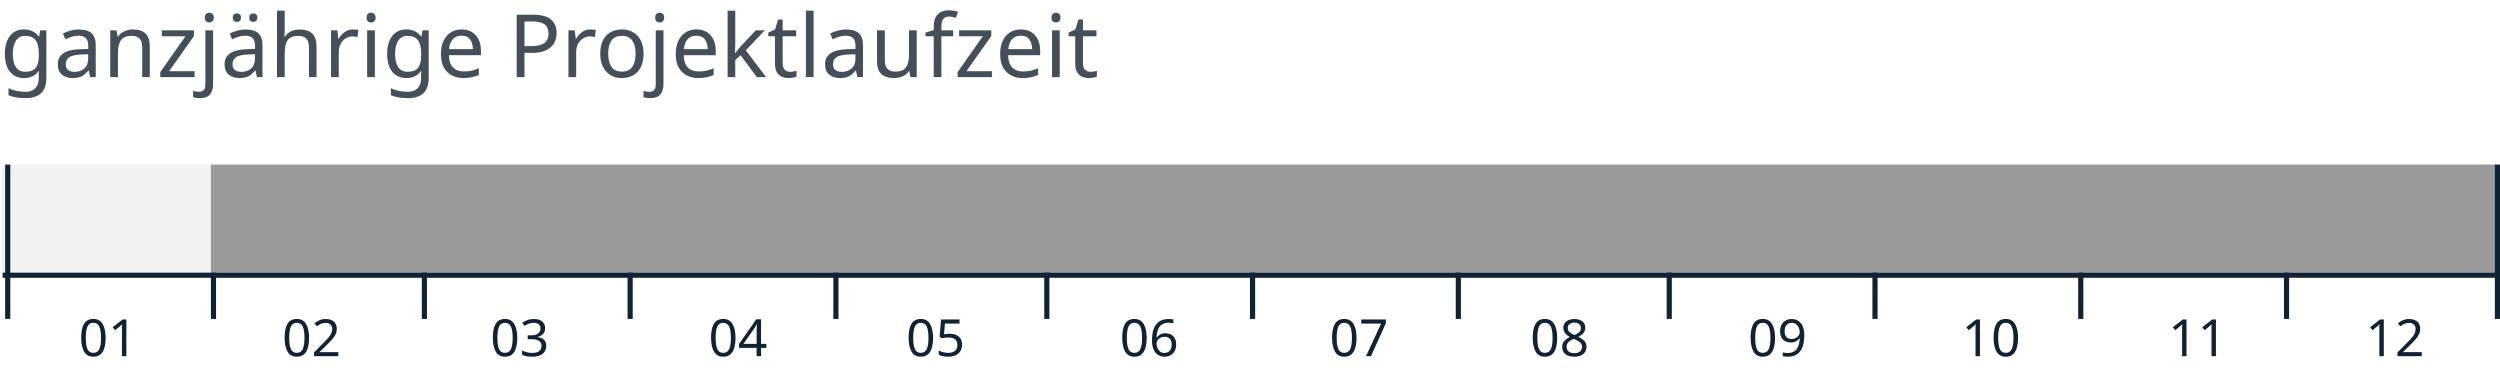
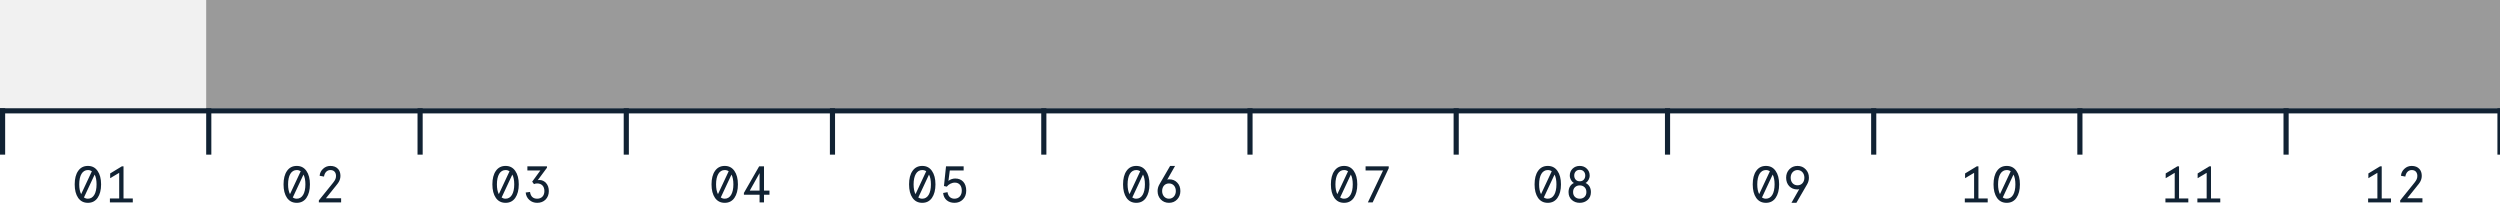
- <svg xmlns="http://www.w3.org/2000/svg" width="486px" height="73px" viewBox="0 0 486 73" version="1.1">
+ <svg xmlns="http://www.w3.org/2000/svg" width="485px" height="40px" viewBox="0 0 485 40" version="1.1">
  <defs />
  <g id="Ressourcen" stroke="none" stroke-width="1" fill="none" fill-rule="evenodd">
-     <g id="PTF" transform="translate(-623, -177)">
-       <g id="Group" transform="translate(623, 176)">
-         <text id="ganzjährige-Projektl" font-family="ApercuPro, Apercu Pro" font-size="17" font-weight="normal" line-spacing="14" fill="#444F5A">
-           <tspan x="0" y="16">ganzjährige Projektlaufzeit</tspan>
-         </text>
-         <rect id="Rectangle-3" fill="#F1F1F1" x="0.4" y="33" width="485" height="21" />
-         <rect id="Rectangle-3" fill="#9A9A9A" x="41" y="33" width="444.5" height="21" />
-         <text id="01" font-family="ApercuPro, Apercu Pro" font-size="10" font-weight="normal" line-spacing="8" fill="#112233">
-           <tspan x="15.302" y="70.248">01</tspan>
-         </text>
-         <text id="02" font-family="ApercuPro, Apercu Pro" font-size="10" font-weight="normal" line-spacing="8" fill="#112233">
-           <tspan x="54.847" y="70.248">02</tspan>
-         </text>
-         <text id="03" font-family="ApercuPro, Apercu Pro" font-size="10" font-weight="normal" line-spacing="8" fill="#112233">
-           <tspan x="95.322" y="70.248">03</tspan>
-         </text>
-         <text id="04" font-family="ApercuPro, Apercu Pro" font-size="10" font-weight="normal" line-spacing="8" fill="#112233">
-           <tspan x="137.747" y="70.248">04</tspan>
-         </text>
-         <text id="05" font-family="ApercuPro, Apercu Pro" font-size="10" font-weight="normal" line-spacing="8" fill="#112233">
-           <tspan x="176.153" y="70.248">05</tspan>
-         </text>
-         <rect id="Rectangle-9" fill="#112233" x="122" y="54" width="1" height="9" />
-         <rect id="Rectangle-9" fill="#112233" x="162" y="54" width="1" height="9" />
-         <rect id="Rectangle-9" fill="#112233" x="203" y="54" width="1" height="9" />
-         <rect id="Rectangle-9" fill="#112233" x="243" y="54" width="1" height="9" />
-         <rect id="Rectangle-9" fill="#112233" x="283" y="54" width="1" height="9" />
-         <rect id="Rectangle-9" fill="#112233" x="324" y="54" width="1" height="9" />
-         <rect id="Rectangle-9" fill="#112233" x="364" y="54" width="1" height="9" />
-         <rect id="Rectangle-9" fill="#112233" x="404" y="54" width="1" height="9" />
-         <text id="06" font-family="ApercuPro, Apercu Pro" font-size="10" font-weight="normal" line-spacing="8" fill="#112233">
-           <tspan x="217.678" y="70.248">06</tspan>
-         </text>
-         <text id="07" font-family="ApercuPro, Apercu Pro" font-size="10" font-weight="normal" line-spacing="8" fill="#112233">
-           <tspan x="258.474" y="70.248">07</tspan>
-         </text>
-         <text id="08" font-family="ApercuPro, Apercu Pro" font-size="10" font-weight="normal" line-spacing="8" fill="#112233">
-           <tspan x="297.479" y="70.248">08</tspan>
-         </text>
-         <text id="09" font-family="ApercuPro, Apercu Pro" font-size="10" font-weight="normal" line-spacing="8" fill="#112233">
-           <tspan x="339.835" y="70.248">09</tspan>
-         </text>
-         <text id="10" font-family="ApercuPro, Apercu Pro" font-size="10" font-weight="normal" line-spacing="8" fill="#112233">
-           <tspan x="381.355" y="70.248">10</tspan>
-         </text>
-         <text id="11" font-family="ApercuPro, Apercu Pro" font-size="10" font-weight="normal" line-spacing="8" fill="#112233">
-           <tspan x="421.513" y="70.248">11</tspan>
-         </text>
-         <text id="12" font-family="ApercuPro, Apercu Pro" font-size="10" font-weight="normal" line-spacing="8" fill="#112233">
-           <tspan x="459.864" y="70.248">12</tspan>
-         </text>
-         <rect id="Rectangle-9" fill="#112233" x="1" y="33" width="1" height="30" />
-         <rect id="Rectangle" fill="#112233" x="41" y="54" width="1" height="9" />
-         <rect id="Rectangle" fill="#112233" x="82" y="54" width="1" height="9" />
-         <rect id="Rectangle-9" fill="#112233" x="485" y="33" width="1" height="30" />
-         <rect id="Rectangle-9" fill="#112233" x="0.5" y="54" width="485" height="1" />
-         <rect id="Rectangle-4" fill="#112233" x="444" y="54" width="1" height="9" />
+     <g id="Turing-Bus" transform="translate(-629, -198)">
+       <g id="Group" transform="translate(629, 198)">
+         <rect id="Rectangle-3" fill="#F1F1F1" x="0" y="0" width="485" height="21" />
+         <rect id="Rectangle-3" fill="#9A9A9A" x="40" y="0" width="445" height="21" />
+         <path d="M18.932,38.388 C18.482,39.028 17.862,39.348 17.052,39.348 C16.242,39.348 15.612,39.028 15.162,38.388 C14.712,37.738 14.492,36.868 14.492,35.768 C14.492,34.668 14.712,33.798 15.162,33.158 C15.612,32.508 16.242,32.188 17.052,32.188 C17.862,32.188 18.482,32.508 18.932,33.158 C19.382,33.798 19.612,34.668 19.612,35.768 C19.612,36.868 19.382,37.738 18.932,38.388 Z M15.372,35.768 C15.372,36.538 15.492,37.178 15.742,37.668 L17.822,33.218 C17.592,33.068 17.342,32.988 17.052,32.988 C15.982,32.988 15.372,34.048 15.372,35.768 Z M17.052,38.548 C18.122,38.548 18.732,37.488 18.732,35.768 C18.732,34.978 18.612,34.348 18.362,33.868 L16.282,38.318 C16.512,38.468 16.762,38.548 17.052,38.548 Z M21.372,33.648 L23.642,32.268 L23.962,32.268 L23.962,38.508 L25.762,38.508 L25.762,39.268 L21.322,39.268 L21.322,38.508 L23.122,38.508 L23.122,33.528 L21.372,34.568 L21.372,33.648 Z" id="01" fill="#112233" />
+         <path d="M59.447,38.388 C58.997,39.028 58.377,39.348 57.567,39.348 C56.757,39.348 56.127,39.028 55.677,38.388 C55.227,37.738 55.007,36.868 55.007,35.768 C55.007,34.668 55.227,33.798 55.677,33.158 C56.127,32.508 56.757,32.188 57.567,32.188 C58.377,32.188 58.997,32.508 59.447,33.158 C59.897,33.798 60.127,34.668 60.127,35.768 C60.127,36.868 59.897,37.738 59.447,38.388 Z M55.887,35.768 C55.887,36.538 56.007,37.178 56.257,37.668 L58.337,33.218 C58.107,33.068 57.857,32.988 57.567,32.988 C56.497,32.988 55.887,34.048 55.887,35.768 Z M57.567,38.548 C58.637,38.548 59.247,37.488 59.247,35.768 C59.247,34.978 59.127,34.348 58.877,33.868 L56.797,38.318 C57.027,38.468 57.277,38.548 57.567,38.548 Z M66.177,39.268 L61.857,39.268 L61.857,38.878 L64.617,35.458 C65.057,34.908 65.187,34.578 65.187,34.128 C65.187,33.798 65.097,33.538 64.927,33.328 C64.737,33.098 64.457,32.988 64.087,32.988 C63.437,32.988 62.967,33.498 62.857,34.258 L62.007,34.098 C62.057,33.548 62.287,33.098 62.687,32.738 C63.087,32.368 63.557,32.188 64.087,32.188 C64.737,32.188 65.247,32.388 65.607,32.798 C65.897,33.128 66.047,33.578 66.047,34.128 C66.047,34.668 65.857,35.178 65.487,35.648 L63.227,38.468 L66.177,38.468 L66.177,39.268 Z" id="02" fill="#112233" />
+         <path d="M99.962,38.388 C99.512,39.028 98.892,39.348 98.082,39.348 C97.272,39.348 96.642,39.028 96.192,38.388 C95.742,37.738 95.522,36.868 95.522,35.768 C95.522,34.668 95.742,33.798 96.192,33.158 C96.642,32.508 97.272,32.188 98.082,32.188 C98.892,32.188 99.512,32.508 99.962,33.158 C100.412,33.798 100.642,34.668 100.642,35.768 C100.642,36.868 100.412,37.738 99.962,38.388 Z M96.402,35.768 C96.402,36.538 96.522,37.178 96.772,37.668 L98.852,33.218 C98.622,33.068 98.372,32.988 98.082,32.988 C97.012,32.988 96.402,34.048 96.402,35.768 Z M98.082,38.548 C99.152,38.548 99.762,37.488 99.762,35.768 C99.762,34.978 99.642,34.348 99.392,33.868 L97.312,38.318 C97.542,38.468 97.792,38.548 98.082,38.548 Z M101.982,37.348 L102.822,37.238 C102.952,38.108 103.412,38.548 104.212,38.548 C105.052,38.548 105.612,37.998 105.612,37.068 C105.612,36.118 105.062,35.588 104.212,35.588 C103.982,35.588 103.772,35.628 103.592,35.718 L103.242,35.248 L104.832,33.068 L102.312,33.068 L102.312,32.268 L106.112,32.268 L106.112,32.538 L104.332,34.948 C104.392,34.928 104.482,34.918 104.612,34.918 C105.152,34.918 105.592,35.118 105.942,35.518 C106.292,35.908 106.472,36.428 106.472,37.068 C106.472,37.738 106.262,38.288 105.842,38.718 C105.422,39.138 104.882,39.348 104.212,39.348 C103.622,39.348 103.122,39.168 102.702,38.798 C102.282,38.428 102.042,37.948 101.982,37.348 Z" id="03" fill="#112233" />
+         <path d="M142.477,38.388 C142.027,39.028 141.407,39.348 140.597,39.348 C139.787,39.348 139.157,39.028 138.707,38.388 C138.257,37.738 138.037,36.868 138.037,35.768 C138.037,34.668 138.257,33.798 138.707,33.158 C139.157,32.508 139.787,32.188 140.597,32.188 C141.407,32.188 142.027,32.508 142.477,33.158 C142.927,33.798 143.157,34.668 143.157,35.768 C143.157,36.868 142.927,37.738 142.477,38.388 Z M138.917,35.768 C138.917,36.538 139.037,37.178 139.287,37.668 L141.367,33.218 C141.137,33.068 140.887,32.988 140.597,32.988 C139.527,32.988 138.917,34.048 138.917,35.768 Z M140.597,38.548 C141.667,38.548 142.277,37.488 142.277,35.768 C142.277,34.978 142.157,34.348 141.907,33.868 L139.827,38.318 C140.057,38.468 140.307,38.548 140.597,38.548 Z M148.217,39.268 L147.357,39.268 L147.357,37.778 L144.317,37.778 L144.317,37.428 L147.277,32.268 L148.217,32.268 L148.217,36.978 L149.277,36.978 L149.277,37.778 L148.217,37.778 L148.217,39.268 Z M147.357,33.588 L145.457,36.978 L147.357,36.978 L147.357,33.588 Z" id="04" fill="#112233" />
+         <path d="M180.798,38.388 C180.348,39.028 179.728,39.348 178.918,39.348 C178.108,39.348 177.478,39.028 177.028,38.388 C176.578,37.738 176.358,36.868 176.358,35.768 C176.358,34.668 176.578,33.798 177.028,33.158 C177.478,32.508 178.108,32.188 178.918,32.188 C179.728,32.188 180.348,32.508 180.798,33.158 C181.248,33.798 181.478,34.668 181.478,35.768 C181.478,36.868 181.248,37.738 180.798,38.388 Z M177.238,35.768 C177.238,36.538 177.358,37.178 177.608,37.668 L179.688,33.218 C179.458,33.068 179.208,32.988 178.918,32.988 C177.848,32.988 177.238,34.048 177.238,35.768 Z M178.918,38.548 C179.988,38.548 180.598,37.488 180.598,35.768 C180.598,34.978 180.478,34.348 180.228,33.868 L178.148,38.318 C178.378,38.468 178.628,38.548 178.918,38.548 Z M182.968,37.438 L183.818,37.278 C183.938,38.108 184.448,38.548 185.168,38.548 C186.018,38.548 186.588,37.918 186.588,36.988 C186.588,36.038 186.088,35.428 185.248,35.428 C184.618,35.428 184.028,35.758 183.678,36.208 L183.128,36.088 L183.528,32.268 L186.948,32.268 L186.948,33.068 L184.258,33.068 L183.998,35.098 C184.278,34.828 184.838,34.628 185.308,34.628 C186.638,34.628 187.448,35.538 187.448,36.988 C187.448,37.678 187.238,38.248 186.808,38.688 C186.388,39.128 185.838,39.348 185.168,39.348 C183.978,39.348 183.088,38.668 182.968,37.438 Z" id="05" fill="#112233" />
+         <rect id="Rectangle-9" fill="#112233" x="121" y="21" width="1" height="9" />
+         <rect id="Rectangle-9" fill="#112233" x="161" y="21" width="1" height="9" />
+         <rect id="Rectangle-9" fill="#112233" x="202" y="21" width="1" height="9" />
+         <rect id="Rectangle-9" fill="#112233" x="242" y="21" width="1" height="9" />
+         <rect id="Rectangle-9" fill="#112233" x="282" y="21" width="1" height="9" />
+         <rect id="Rectangle-9" fill="#112233" x="323" y="21" width="1" height="9" />
+         <rect id="Rectangle-9" fill="#112233" x="363" y="21" width="1" height="9" />
+         <rect id="Rectangle-9" fill="#112233" x="403" y="21" width="1" height="9" />
+         <path d="M222.313,38.388 C221.863,39.028 221.243,39.348 220.433,39.348 C219.623,39.348 218.993,39.028 218.543,38.388 C218.093,37.738 217.873,36.868 217.873,35.768 C217.873,34.668 218.093,33.798 218.543,33.158 C218.993,32.508 219.623,32.188 220.433,32.188 C221.243,32.188 221.863,32.508 222.313,33.158 C222.763,33.798 222.993,34.668 222.993,35.768 C222.993,36.868 222.763,37.738 222.313,38.388 Z M218.753,35.768 C218.753,36.538 218.873,37.178 219.123,37.668 L221.203,33.218 C220.973,33.068 220.723,32.988 220.433,32.988 C219.363,32.988 218.753,34.048 218.753,35.768 Z M220.433,38.548 C221.503,38.548 222.113,37.488 222.113,35.768 C222.113,34.978 221.993,34.348 221.743,33.868 L219.663,38.318 C219.893,38.468 220.143,38.548 220.433,38.548 Z M226.823,34.788 C227.463,34.788 227.983,34.998 228.383,35.428 C228.793,35.848 228.993,36.398 228.993,37.068 C228.993,37.718 228.783,38.258 228.363,38.698 C227.953,39.128 227.423,39.348 226.783,39.348 C226.143,39.348 225.613,39.128 225.193,38.698 C224.783,38.258 224.573,37.718 224.573,37.068 C224.573,36.598 224.693,36.168 224.933,35.758 L227.003,32.188 L227.963,32.188 L226.443,34.858 C226.543,34.808 226.673,34.788 226.823,34.788 Z M225.453,37.068 C225.453,37.918 226.013,38.548 226.783,38.548 C227.553,38.548 228.113,37.918 228.113,37.068 C228.113,36.178 227.573,35.588 226.783,35.588 C225.993,35.588 225.453,36.178 225.453,37.068 Z" id="06" fill="#112233" />
+         <path d="M262.634,38.388 C262.184,39.028 261.564,39.348 260.754,39.348 C259.944,39.348 259.314,39.028 258.864,38.388 C258.414,37.738 258.194,36.868 258.194,35.768 C258.194,34.668 258.414,33.798 258.864,33.158 C259.314,32.508 259.944,32.188 260.754,32.188 C261.564,32.188 262.184,32.508 262.634,33.158 C263.084,33.798 263.314,34.668 263.314,35.768 C263.314,36.868 263.084,37.738 262.634,38.388 Z M259.074,35.768 C259.074,36.538 259.194,37.178 259.444,37.668 L261.524,33.218 C261.294,33.068 261.044,32.988 260.754,32.988 C259.684,32.988 259.074,34.048 259.074,35.768 Z M260.754,38.548 C261.824,38.548 262.434,37.488 262.434,35.768 C262.434,34.978 262.314,34.348 262.064,33.868 L259.984,38.318 C260.214,38.468 260.464,38.548 260.754,38.548 Z M269.414,32.638 L266.294,39.268 L265.364,39.268 L268.314,33.068 L264.924,33.068 L264.924,32.268 L269.414,32.268 L269.414,32.638 Z" id="07" fill="#112233" />
+         <path d="M302.149,38.388 C301.699,39.028 301.079,39.348 300.269,39.348 C299.459,39.348 298.829,39.028 298.379,38.388 C297.929,37.738 297.709,36.868 297.709,35.768 C297.709,34.668 297.929,33.798 298.379,33.158 C298.829,32.508 299.459,32.188 300.269,32.188 C301.079,32.188 301.699,32.508 302.149,33.158 C302.599,33.798 302.829,34.668 302.829,35.768 C302.829,36.868 302.599,37.738 302.149,38.388 Z M298.589,35.768 C298.589,36.538 298.709,37.178 298.959,37.668 L301.039,33.218 C300.809,33.068 300.559,32.988 300.269,32.988 C299.199,32.988 298.589,34.048 298.589,35.768 Z M300.269,38.548 C301.339,38.548 301.949,37.488 301.949,35.768 C301.949,34.978 301.829,34.348 301.579,33.868 L299.499,38.318 C299.729,38.468 299.979,38.548 300.269,38.548 Z M308.399,34.058 C308.399,34.648 308.069,35.248 307.599,35.498 C308.239,35.788 308.639,36.418 308.639,37.258 C308.639,37.898 308.429,38.408 308.009,38.788 C307.589,39.158 307.079,39.348 306.469,39.348 C305.859,39.348 305.349,39.158 304.929,38.788 C304.509,38.408 304.299,37.898 304.299,37.258 C304.299,36.418 304.699,35.788 305.339,35.498 C304.869,35.248 304.539,34.648 304.539,34.058 C304.539,33.528 304.719,33.088 305.079,32.728 C305.449,32.368 305.909,32.188 306.469,32.188 C307.029,32.188 307.489,32.368 307.849,32.728 C308.219,33.088 308.399,33.528 308.399,34.058 Z M307.399,36.318 C307.159,36.088 306.849,35.968 306.469,35.968 C306.089,35.968 305.779,36.088 305.539,36.318 C305.299,36.548 305.179,36.868 305.179,37.258 C305.179,37.648 305.299,37.968 305.539,38.198 C305.779,38.428 306.089,38.548 306.469,38.548 C306.849,38.548 307.159,38.428 307.399,38.198 C307.639,37.968 307.759,37.648 307.759,37.258 C307.759,36.868 307.639,36.548 307.399,36.318 Z M307.249,33.258 C307.059,33.048 306.799,32.948 306.469,32.948 C306.139,32.948 305.879,33.048 305.689,33.258 C305.499,33.468 305.399,33.728 305.399,34.058 C305.399,34.388 305.499,34.648 305.689,34.858 C305.879,35.068 306.139,35.168 306.469,35.168 C306.799,35.168 307.059,35.068 307.249,34.858 C307.439,34.648 307.539,34.388 307.539,34.058 C307.539,33.728 307.439,33.468 307.249,33.258 Z" id="08" fill="#112233" />
+         <path d="M344.47,38.388 C344.02,39.028 343.4,39.348 342.59,39.348 C341.78,39.348 341.15,39.028 340.7,38.388 C340.25,37.738 340.03,36.868 340.03,35.768 C340.03,34.668 340.25,33.798 340.7,33.158 C341.15,32.508 341.78,32.188 342.59,32.188 C343.4,32.188 344.02,32.508 344.47,33.158 C344.92,33.798 345.15,34.668 345.15,35.768 C345.15,36.868 344.92,37.738 344.47,38.388 Z M340.91,35.768 C340.91,36.538 341.03,37.178 341.28,37.668 L343.36,33.218 C343.13,33.068 342.88,32.988 342.59,32.988 C341.52,32.988 340.91,34.048 340.91,35.768 Z M342.59,38.548 C343.66,38.548 344.27,37.488 344.27,35.768 C344.27,34.978 344.15,34.348 343.9,33.868 L341.82,38.318 C342.05,38.468 342.3,38.548 342.59,38.548 Z M348.68,36.748 C348.04,36.748 347.52,36.538 347.11,36.118 C346.71,35.688 346.51,35.138 346.51,34.468 C346.51,33.818 346.72,33.278 347.13,32.848 C347.55,32.408 348.08,32.188 348.72,32.188 C349.36,32.188 349.89,32.408 350.3,32.848 C350.72,33.278 350.93,33.818 350.93,34.468 C350.93,34.938 350.81,35.368 350.57,35.778 L348.5,39.348 L347.54,39.348 L349.06,36.678 C348.96,36.728 348.83,36.748 348.68,36.748 Z M350.05,34.468 C350.05,33.618 349.49,32.988 348.72,32.988 C347.95,32.988 347.39,33.618 347.39,34.468 C347.39,35.358 347.93,35.948 348.72,35.948 C349.51,35.948 350.05,35.358 350.05,34.468 Z" id="09" fill="#112233" />
+         <path d="M381.225,33.648 L383.495,32.268 L383.815,32.268 L383.815,38.508 L385.615,38.508 L385.615,39.268 L381.175,39.268 L381.175,38.508 L382.975,38.508 L382.975,33.528 L381.225,34.568 L381.225,33.648 Z M391.185,38.388 C390.735,39.028 390.115,39.348 389.305,39.348 C388.495,39.348 387.865,39.028 387.415,38.388 C386.965,37.738 386.745,36.868 386.745,35.768 C386.745,34.668 386.965,33.798 387.415,33.158 C387.865,32.508 388.495,32.188 389.305,32.188 C390.115,32.188 390.735,32.508 391.185,33.158 C391.635,33.798 391.865,34.668 391.865,35.768 C391.865,36.868 391.635,37.738 391.185,38.388 Z M387.625,35.768 C387.625,36.538 387.745,37.178 387.995,37.668 L390.075,33.218 C389.845,33.068 389.595,32.988 389.305,32.988 C388.235,32.988 387.625,34.048 387.625,35.768 Z M389.305,38.548 C390.375,38.548 390.985,37.488 390.985,35.768 C390.985,34.978 390.865,34.348 390.615,33.868 L388.535,38.318 C388.765,38.468 389.015,38.548 389.305,38.548 Z" id="10" fill="#112233" />
+         <path d="M420.143,33.648 L422.413,32.268 L422.733,32.268 L422.733,38.508 L424.533,38.508 L424.533,39.268 L420.093,39.268 L420.093,38.508 L421.893,38.508 L421.893,33.528 L420.143,34.568 L420.143,33.648 Z M426.343,33.648 L428.613,32.268 L428.933,32.268 L428.933,38.508 L430.733,38.508 L430.733,39.268 L426.293,39.268 L426.293,38.508 L428.093,38.508 L428.093,33.528 L426.343,34.568 L426.343,33.648 Z" id="11" fill="#112233" />
+         <path d="M459.464,33.648 L461.734,32.268 L462.054,32.268 L462.054,38.508 L463.854,38.508 L463.854,39.268 L459.414,39.268 L459.414,38.508 L461.214,38.508 L461.214,33.528 L459.464,34.568 L459.464,33.648 Z M469.954,39.268 L465.634,39.268 L465.634,38.878 L468.394,35.458 C468.834,34.908 468.964,34.578 468.964,34.128 C468.964,33.798 468.874,33.538 468.704,33.328 C468.514,33.098 468.234,32.988 467.864,32.988 C467.214,32.988 466.744,33.498 466.634,34.258 L465.784,34.098 C465.834,33.548 466.064,33.098 466.464,32.738 C466.864,32.368 467.334,32.188 467.864,32.188 C468.514,32.188 469.024,32.388 469.384,32.798 C469.674,33.128 469.824,33.578 469.824,34.128 C469.824,34.668 469.634,35.178 469.264,35.648 L467.004,38.468 L469.954,38.468 L469.954,39.268 Z" id="12" fill="#112233" />
+         <rect id="Rectangle-9" fill="#112233" x="0" y="21" width="1" height="9" />
+         <rect id="Rectangle" fill="#112233" x="40" y="21" width="1" height="9" />
+         <rect id="Rectangle" fill="#112233" x="81" y="21" width="1" height="9" />
+         <rect id="Rectangle-9" fill="#112233" x="484.5" y="21" width="1" height="9" />
+         <rect id="Rectangle-9" fill="#112233" x="0" y="21" width="485" height="1" />
+         <rect id="Rectangle-4" fill="#112233" x="443" y="21" width="1" height="9" />
      </g>
    </g>
  </g>
</svg>
